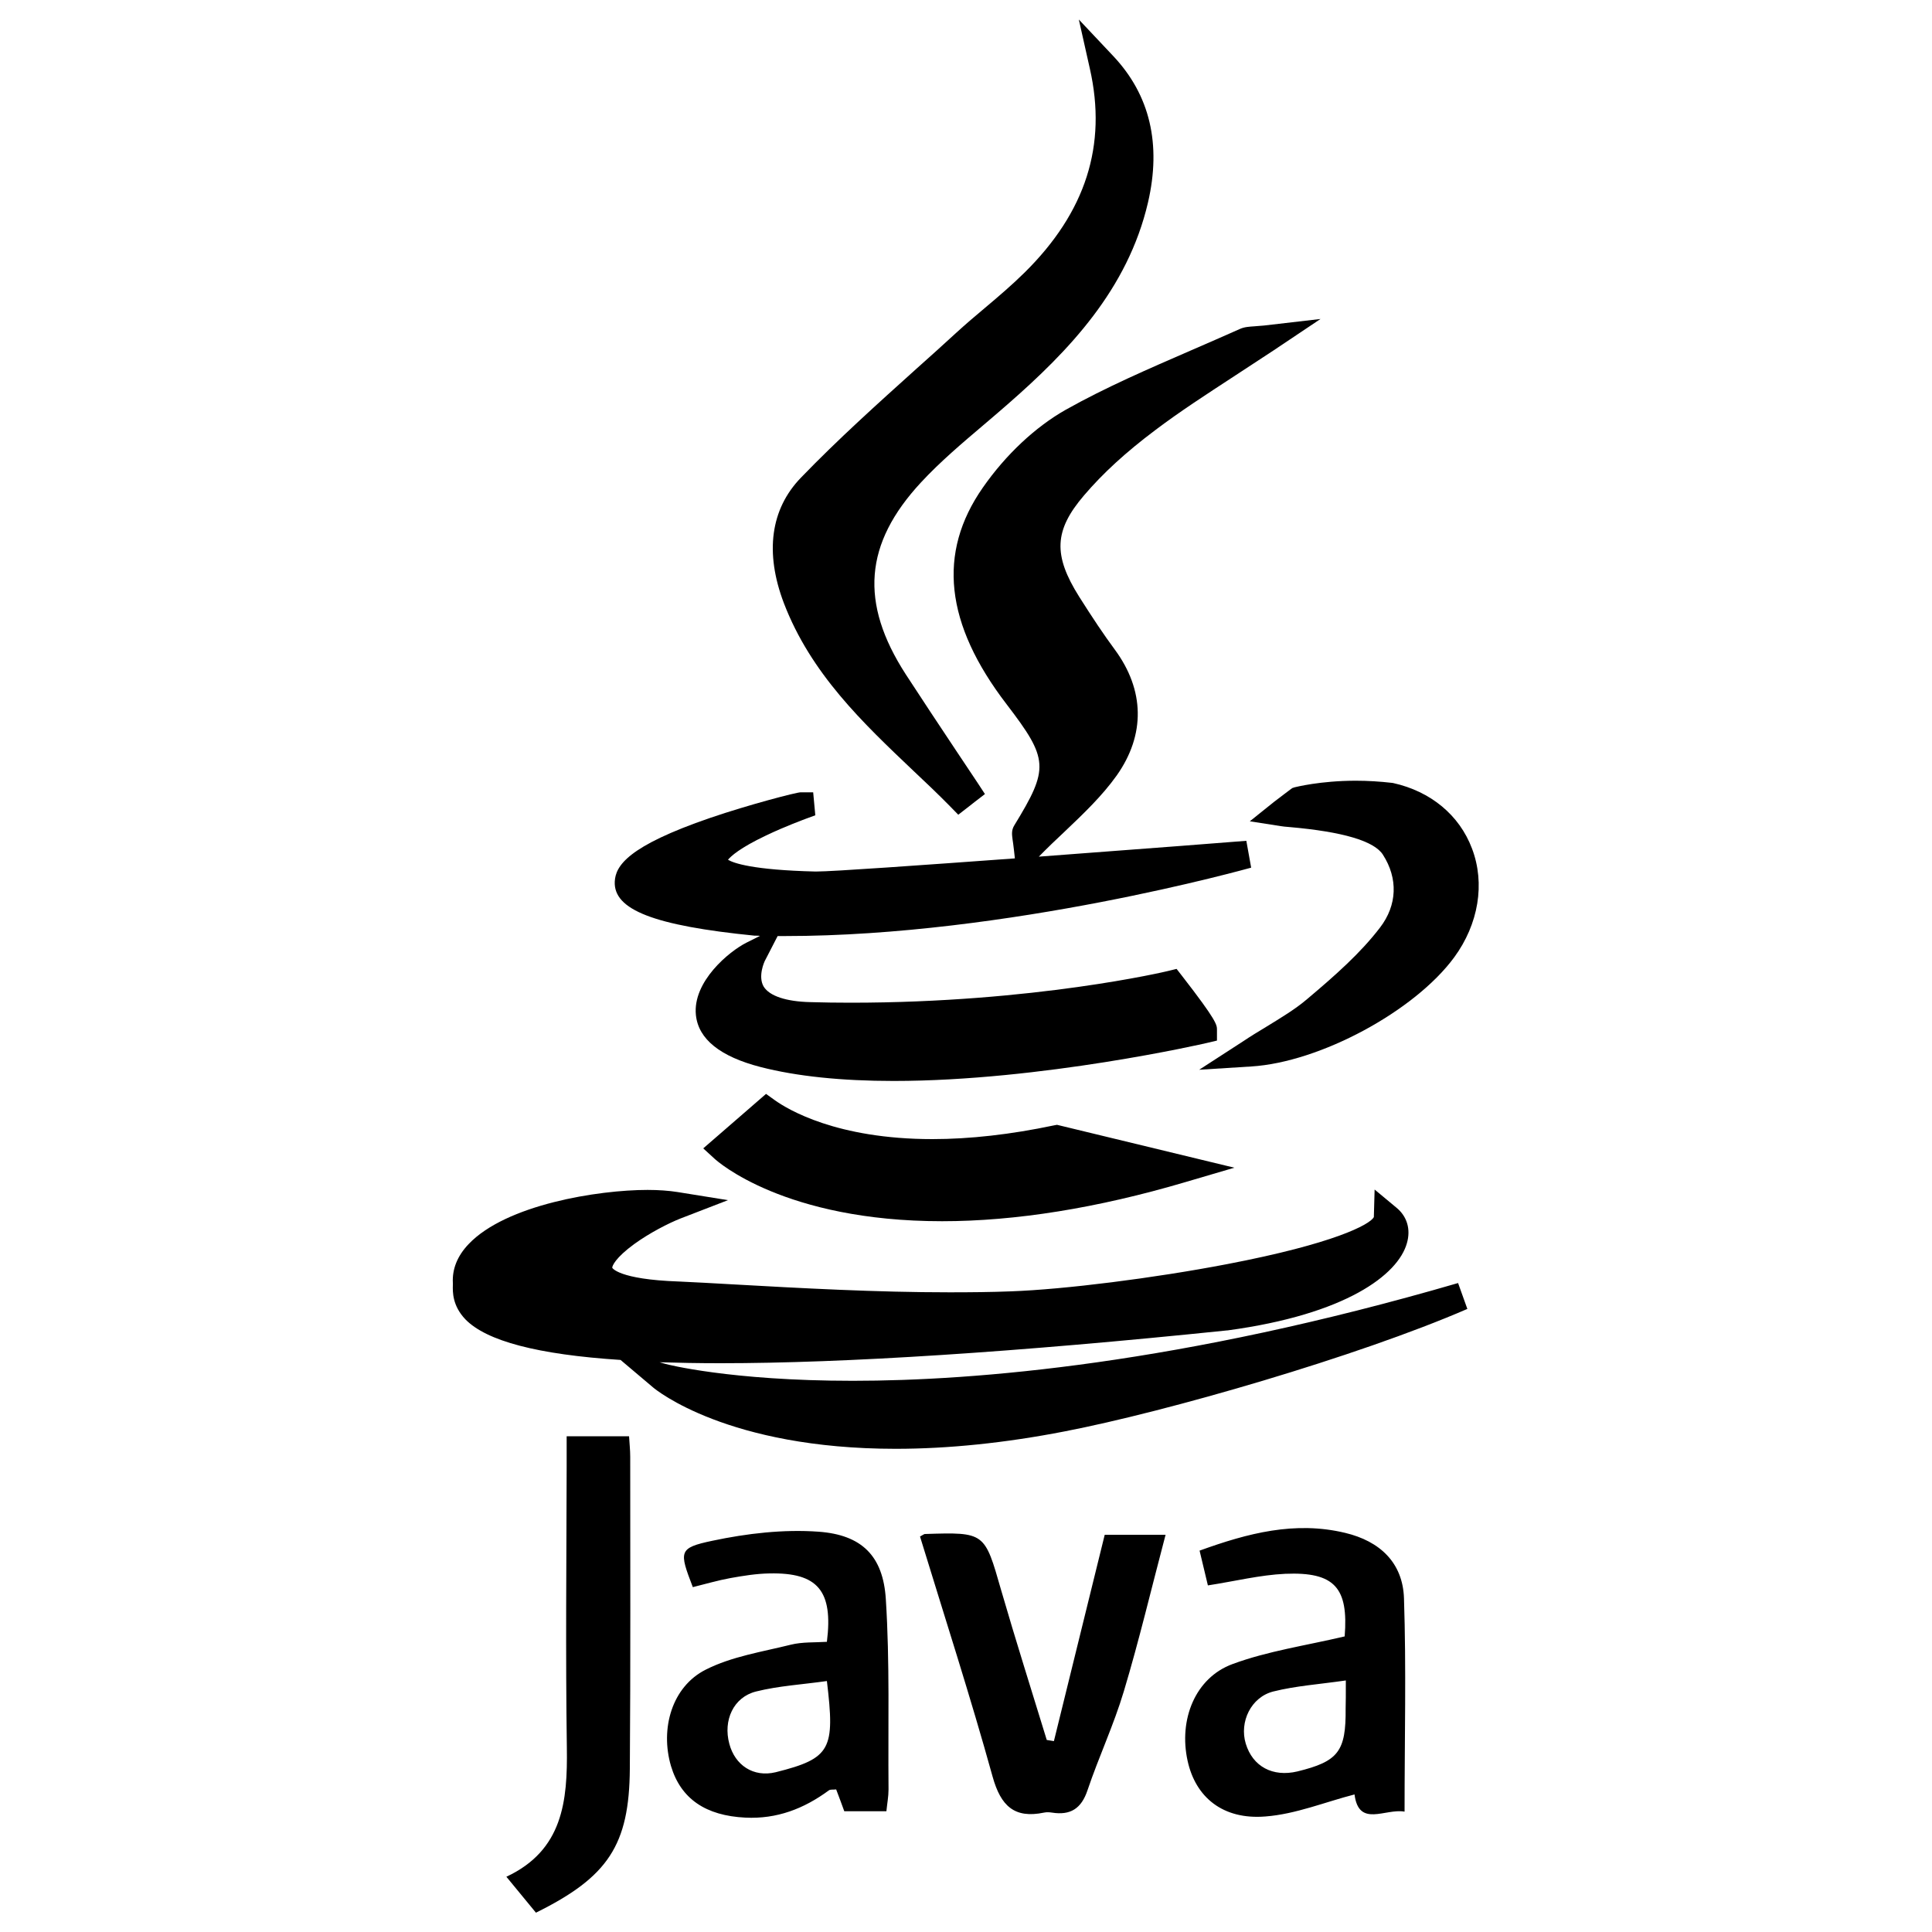
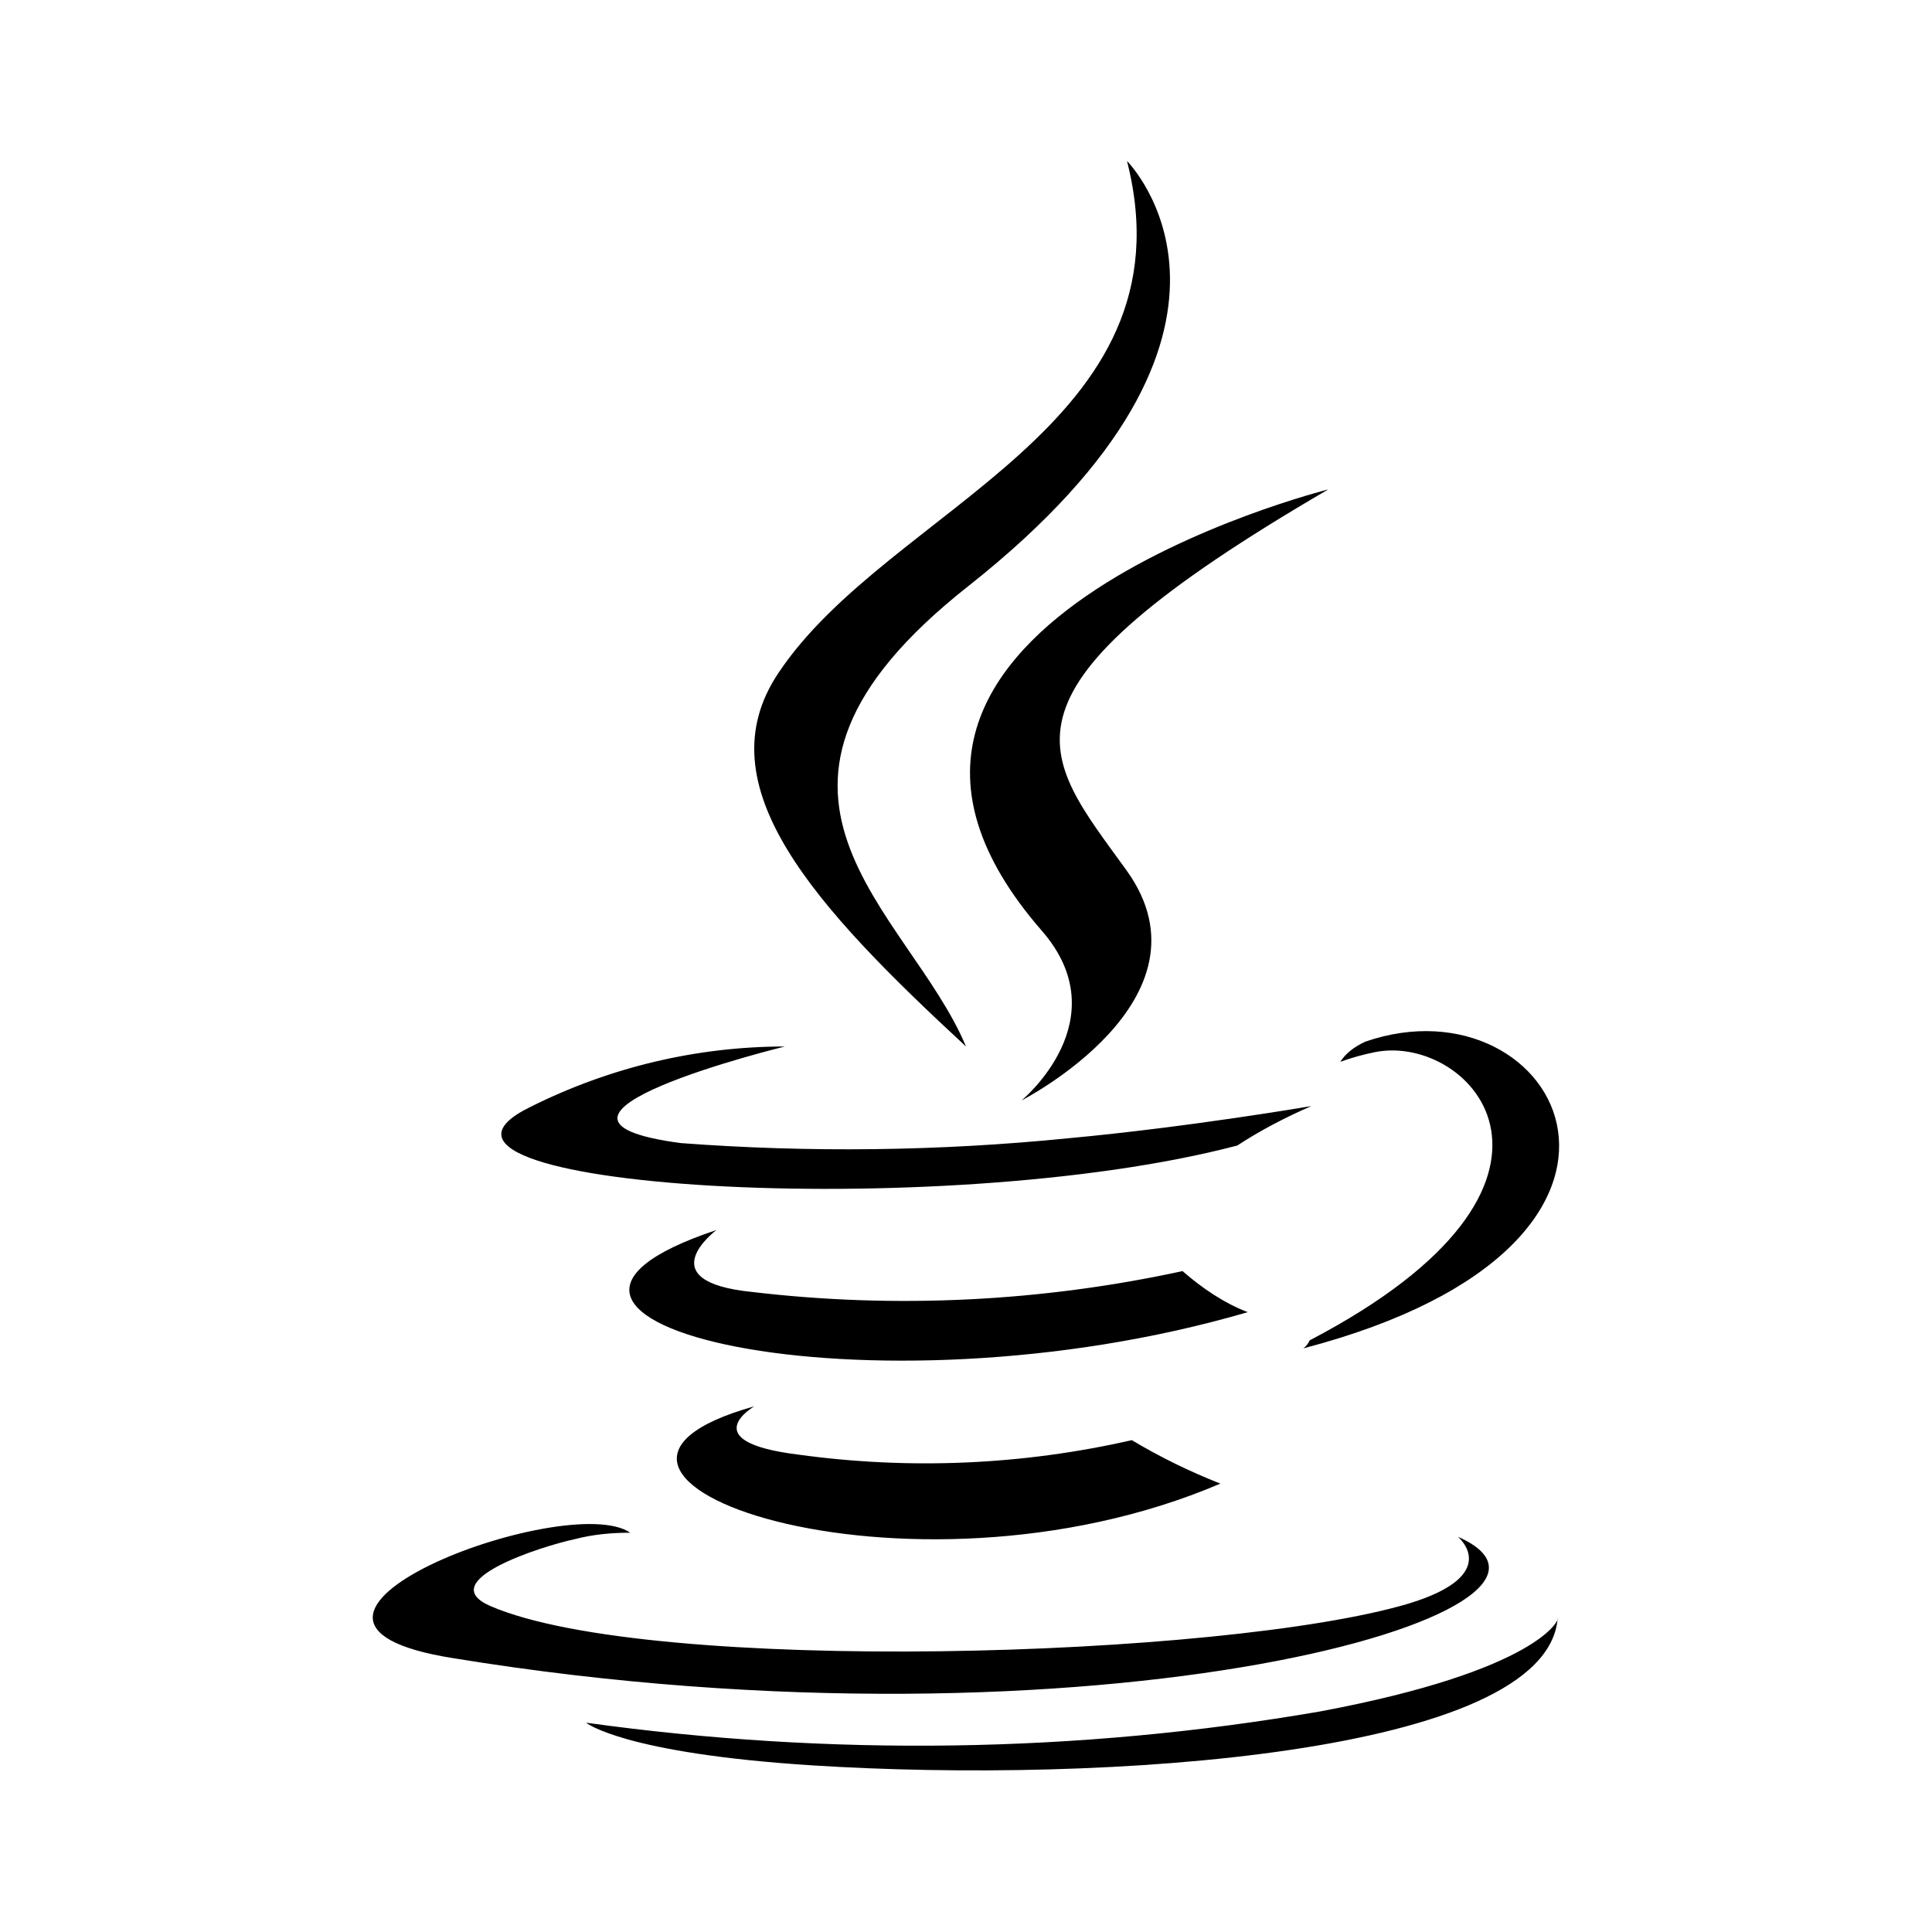
- <svg xmlns="http://www.w3.org/2000/svg" version="1.1" x="0px" y="0px" viewBox="0 0 1000 1000" enable-background="new 0 0 1000 1000" xml:space="preserve">
-   <g>
-     <path d="M668.9,407.9l-1.1,0.8c-0.2,0.2-5.5,4.1-8.3,6.3l-12.6,10.1l16,2.5c1,0.2,2.5,0.3,4.7,0.5c27.4,2.4,43.7,7.2,48.2,14.3c7.9,12.3,7.4,26.1-1.5,37.7c-10.1,13.2-23,24.6-37.7,37c-6.2,5.3-13.6,9.7-21.4,14.5c-3.8,2.3-7.8,4.7-11.8,7.4l-22.7,14.7l27-1.7c35.5-2.2,84.5-28.6,105-56.5c12.6-17.2,16.1-38.2,9.2-56.3c-6.5-17.3-21.4-29.6-40.8-33.9l-0.7-0.1c-6.1-0.7-12.3-1.1-18.6-1.1c-18.5,0-31.2,3.3-31.7,3.4L668.9,407.9z" />
-     <path d="M472.7,398.9c6.3,5.9,12.8,12.1,18.9,18.3l4.4,4.5l5.8-4.5c0.9-0.7,1.8-1.4,2.8-2.2l5.2-4l-3.6-5.5c-3.9-5.8-7.7-11.6-11.6-17.4c-8.5-12.8-17.3-26-25.8-39.1c-23.9-37-21.5-67.6,7.9-99.3c9.9-10.7,21.5-20.5,32.7-30c4-3.4,8.1-6.9,12.1-10.4c31.6-27.6,62.2-59.4,72.7-104.5c7-30.2,1-55.6-17.9-75.7l-17.9-19l5.7,25.4c9,39.7-2.1,74.3-33.8,105.6c-6.4,6.3-13.4,12.3-20.3,18.1c-5,4.2-10.1,8.5-15,13c-6.8,6.3-13.9,12.6-20.7,18.7c-20,18-40.7,36.6-59.7,56.3c-15.8,16.3-18.8,38.8-8.9,64.9C419.7,348.7,446.7,374.2,472.7,398.9z" />
-     <path d="M390.6,484.3l0.5,0c0.8,0,1.5,0,2.3,0.1l-7,3.5c-9,4.5-28,20.2-26.2,37.5c1.3,12.5,12.6,21.5,33.5,26.9c18.7,4.8,41.9,7.2,68.9,7.2c0,0,0,0,0,0c76.4,0,161-19.4,161.8-19.6l5.5-1.3V533c0-2.5,0-4.6-18.1-27.9l-2.8-3.6l-4.5,1.1c-0.7,0.2-69.1,16.4-164.2,16.4c-7,0-14-0.1-20.9-0.3c-12.6-0.3-21.1-3.2-24.1-8c-3.2-5.4,0.5-13.2,0.5-13.2l6.7-13c1.3,0,2.5,0,3.8,0c115.6,0,240-35.1,241.3-35.4l-2.5-13.9c-1,0.1-53.5,4.2-107.4,8.2c4.5-4.6,9-8.9,13.4-13c10-9.5,19.4-18.5,26.9-29c14.9-21.1,14.5-44.2-1-65.2c-5.7-7.7-11.3-16.1-18.4-27.3c-13.6-21.6-13-34.4,2.5-52.5c9.7-11.4,21.7-22.4,36.9-33.8c12.7-9.6,26.3-18.4,40.7-27.8c6.5-4.3,13.3-8.7,20.3-13.3l24.5-16.4l-29.3,3.4c-2,0.2-3.6,0.3-5,0.4c-2.7,0.2-5.1,0.3-7.5,1.4c-8.3,3.7-16.8,7.4-25.1,11c-21.6,9.4-44,19-65,30.8c-15.7,8.9-31,23.2-42.9,40.3c-23.6,33.8-19.6,70.5,12.3,112.1c21.8,28.5,22.1,33.1,4,62.7c-1.6,2.6-1.2,4.9-0.9,7.3c0.2,1.2,0.4,2.8,0.7,5.3l0.5,4.5c-48.1,3.5-94.2,6.8-102.9,6.8l-0.4,0c-32.6-0.8-42.4-4.4-45.2-6.1c1.5-1.8,6.1-6.1,19.6-12.5c10.2-4.9,20-8.4,20.4-8.6l5.2-1.9l-1.1-11.9h-6.5c-2.2,0-26.8,6.4-46.7,13.2c-42.9,14.7-49.1,24.9-49.5,33C317.5,470.9,338.5,479.1,390.6,484.3z" />
-     <path d="M441.4,714.7c-63.7,0-96.5-8.6-96.8-8.7l-3.2-0.9c9.8,0.3,20.3,0.5,31.5,0.5c0,0,0,0,0,0c64.6,0,152.9-5.7,262.4-17l0.2,0c61.2-8.3,88.1-28.8,92.7-45.1c2.1-7.2,0.1-13.9-5.4-18.4l-11.3-9.4l-0.4,14.3c-2.2,3.9-20.6,13.7-75.9,24.3c-38.1,7.3-84.2,13.1-112,14.1c-10.1,0.4-20.8,0.5-31.8,0.5c-37.8,0-76.3-2.1-113.6-4.2c-8.8-0.5-17.7-1-26.5-1.4l-0.1,0c-31.2-1.1-34.3-7.1-34.3-7.1c-0.1-0.8,1.5-5.1,11.4-12.3c8-5.8,17.8-10.8,23.9-13.2l24.6-9.5l-26.1-4.2c-4.4-0.7-9.7-1.1-15.5-1.1c-25.6,0-73.3,7.6-92.7,28.1c-5.8,6.1-8.5,12.9-8.1,20.1c0,0.2,0,0.7,0,1c-0.1,3.5-0.3,10.7,6.5,17.8c10.9,11.2,37.3,18.2,80.3,21l16.8,14.2c1.5,1.3,38.7,31.8,125.6,31.8c27.1,0,56.5-3,87.4-9c52.9-10.2,151.5-38.7,208.5-63.4l-4.8-13.4C610.8,706,504.9,714.7,441.4,714.7z" />
-     <path d="M545.5,582.5c-22.3,4.7-43.5,7.1-62.9,7.1c-49.6,0-74.9-15.4-81.5-20.1l-4.6-3.3L364,594.4l5.9,5.4c1.4,1.3,36.1,32.3,117.7,32.3c38,0,80.4-6.8,125.8-20.2l25.5-7.5l-91.8-22.2L545.5,582.5z" />
-     <path d="M696,847c2-25.1-5.1-33.5-30.8-32.4c-13,0.6-25.8,3.8-40,6c-1.3-5.4-2.7-11.4-4.3-18c25.1-9.1,49.4-15.4,75.3-9.2c18.1,4.3,29.9,15.5,30.5,33.9c1.2,36.3,0.3,72.7,0.3,110.4c-10-1.8-23.7,8.4-25.9-8.9c-15.2,3.9-30.4,10.2-46.1,11.4c-22.1,1.8-36.2-10-40.3-28.8c-4.7-21.3,3.9-43,23.3-50.1C656.1,854.6,675.6,851.8,696,847z M696.6,869.8c-13.9,2-25.9,2.8-37.5,5.7c-11.6,2.9-17.7,15.8-14.3,27c3.6,11.9,14,17.4,26.7,14.4c21.2-5.2,25.2-10.3,25-32.6C696.6,880.7,696.6,877.1,696.6,869.8z M458.8,937.5c-7.5,0-14.3,0-21.8,0c-1.3-3.5-2.6-7.2-4.2-11.3c-1.5,0.2-3-0.1-3.8,0.5c-12.9,9.5-26.9,14.9-43.2,14.1c-20.5-1-33.4-9.7-38.5-26.7c-5.7-19.4,0.5-41.1,18-49.9c13.4-6.8,29.1-9.2,44-12.9c6-1.5,12.5-1.1,18.7-1.5c3.3-26.4-4.7-35.9-29.6-35.4c-6.8,0.1-13.6,1.2-20.3,2.4c-6.6,1.2-13,3.1-19.5,4.7c-7.1-18.5-7.5-20.3,10.1-24c17.9-3.8,36.8-6,54.9-4.7c22.5,1.6,33.5,12.6,34.9,34.9c2.1,32.7,1.1,65.6,1.4,98.5C459.9,929.9,459.2,933.4,458.8,937.5z M428,870.1c-12.7,1.8-25,2.5-36.6,5.4c-11.8,2.9-17.2,15-13.9,27.1c2.9,11,12.4,17.5,24,14.7C430.3,910.1,432.2,905.3,428,870.1z M476.2,795.3c1.7-0.9,2.1-1.3,2.5-1.3c31.2-1,30.9-0.9,39.5,29.1c7.5,25.9,15.7,51.7,23.6,77.5c1.2,0.2,2.5,0.4,3.7,0.6c8.7-35.4,17.4-70.8,26.3-106.8c8.7,0,18.5,0,31.5,0c-7.4,28-13.7,54.7-21.6,81c-5.2,17.4-13,34-18.8,51.2c-3.2,9.6-8.9,13.1-18.4,11.6c-1.3-0.2-2.8-0.3-4.1,0c-15.4,3.2-22.4-3.5-26.6-18.5C502.3,878.2,489,837.1,476.2,795.3z M277.4,990c-4.9-6-9.5-11.6-15.3-18.6c29.3-13.7,31.7-39.2,31.3-66.8c-0.7-48.4-0.2-96.7-0.1-145.1c0-5,0-9.9,0-16.1c11.2,0,21.3,0,32.3,0c0.2,3.6,0.6,7.1,0.6,10.6c0,53.8,0.2,107.7-0.2,161.5C325.7,955,314.8,971.5,277.4,990z" />
-   </g>
+ <svg xmlns="http://www.w3.org/2000/svg" viewBox="0 0 24 24">
+   <path d="M16.5,6.08C16.5,6.08 9.66,7.79 12.94,11.56C13.91,12.67 12.69,13.67 12.69,13.67C12.69,13.67 15.14,12.42 14,10.82C12.94,9.35 12.14,8.62 16.5,6.08M12.03,7.28C16.08,4.08 14,2 14,2C14.84,5.3 11.04,6.3 9.67,8.36C8.73,9.76 10.13,11.27 12,13C11.29,11.3 8.78,9.84 12.03,7.28M9.37,17.47C6.29,18.33 11.25,20.1 15.16,18.43C14.78,18.28 14.41,18.1 14.06,17.89C12.7,18.2 11.3,18.26 9.92,18.07C8.61,17.91 9.37,17.47 9.37,17.47M14.69,15.79C12.94,16.17 11.13,16.26 9.35,16.05C8.04,15.92 8.9,15.28 8.9,15.28C5.5,16.41 10.78,17.68 15.5,16.3C15.21,16.19 14.93,16 14.69,15.79M18.11,19.09C18.11,19.09 18.68,19.56 17.5,19.92C15.22,20.6 8.07,20.81 6.09,19.95C5.38,19.64 6.72,19.21 7.14,19.12C7.37,19.06 7.6,19.04 7.83,19.04C7.04,18.5 2.7,20.14 5.64,20.6C13.61,21.9 20.18,20 18.11,19.09M15.37,14.23C15.66,14.04 15.97,13.88 16.29,13.74C16.29,13.74 14.78,14 13.27,14.14C11.67,14.3 10.06,14.32 8.46,14.2C6.11,13.89 9.75,13 9.75,13C8.65,13 7.57,13.26 6.59,13.75C4.54,14.75 11.69,15.2 15.37,14.23M16.27,16.65C16.25,16.69 16.23,16.72 16.19,16.75C21.2,15.44 19.36,12.11 16.96,12.94C16.83,13 16.72,13.08 16.65,13.19C16.79,13.14 16.93,13.1 17.08,13.07C18.28,12.83 20,14.7 16.27,16.65M16.4,21.26C13.39,21.78 10.31,21.82 7.28,21.4C7.28,21.4 7.74,21.78 10.09,21.93C13.69,22.16 19.22,21.8 19.35,20.1C19.38,20.11 19.12,20.75 16.4,21.26Z" />
</svg>
